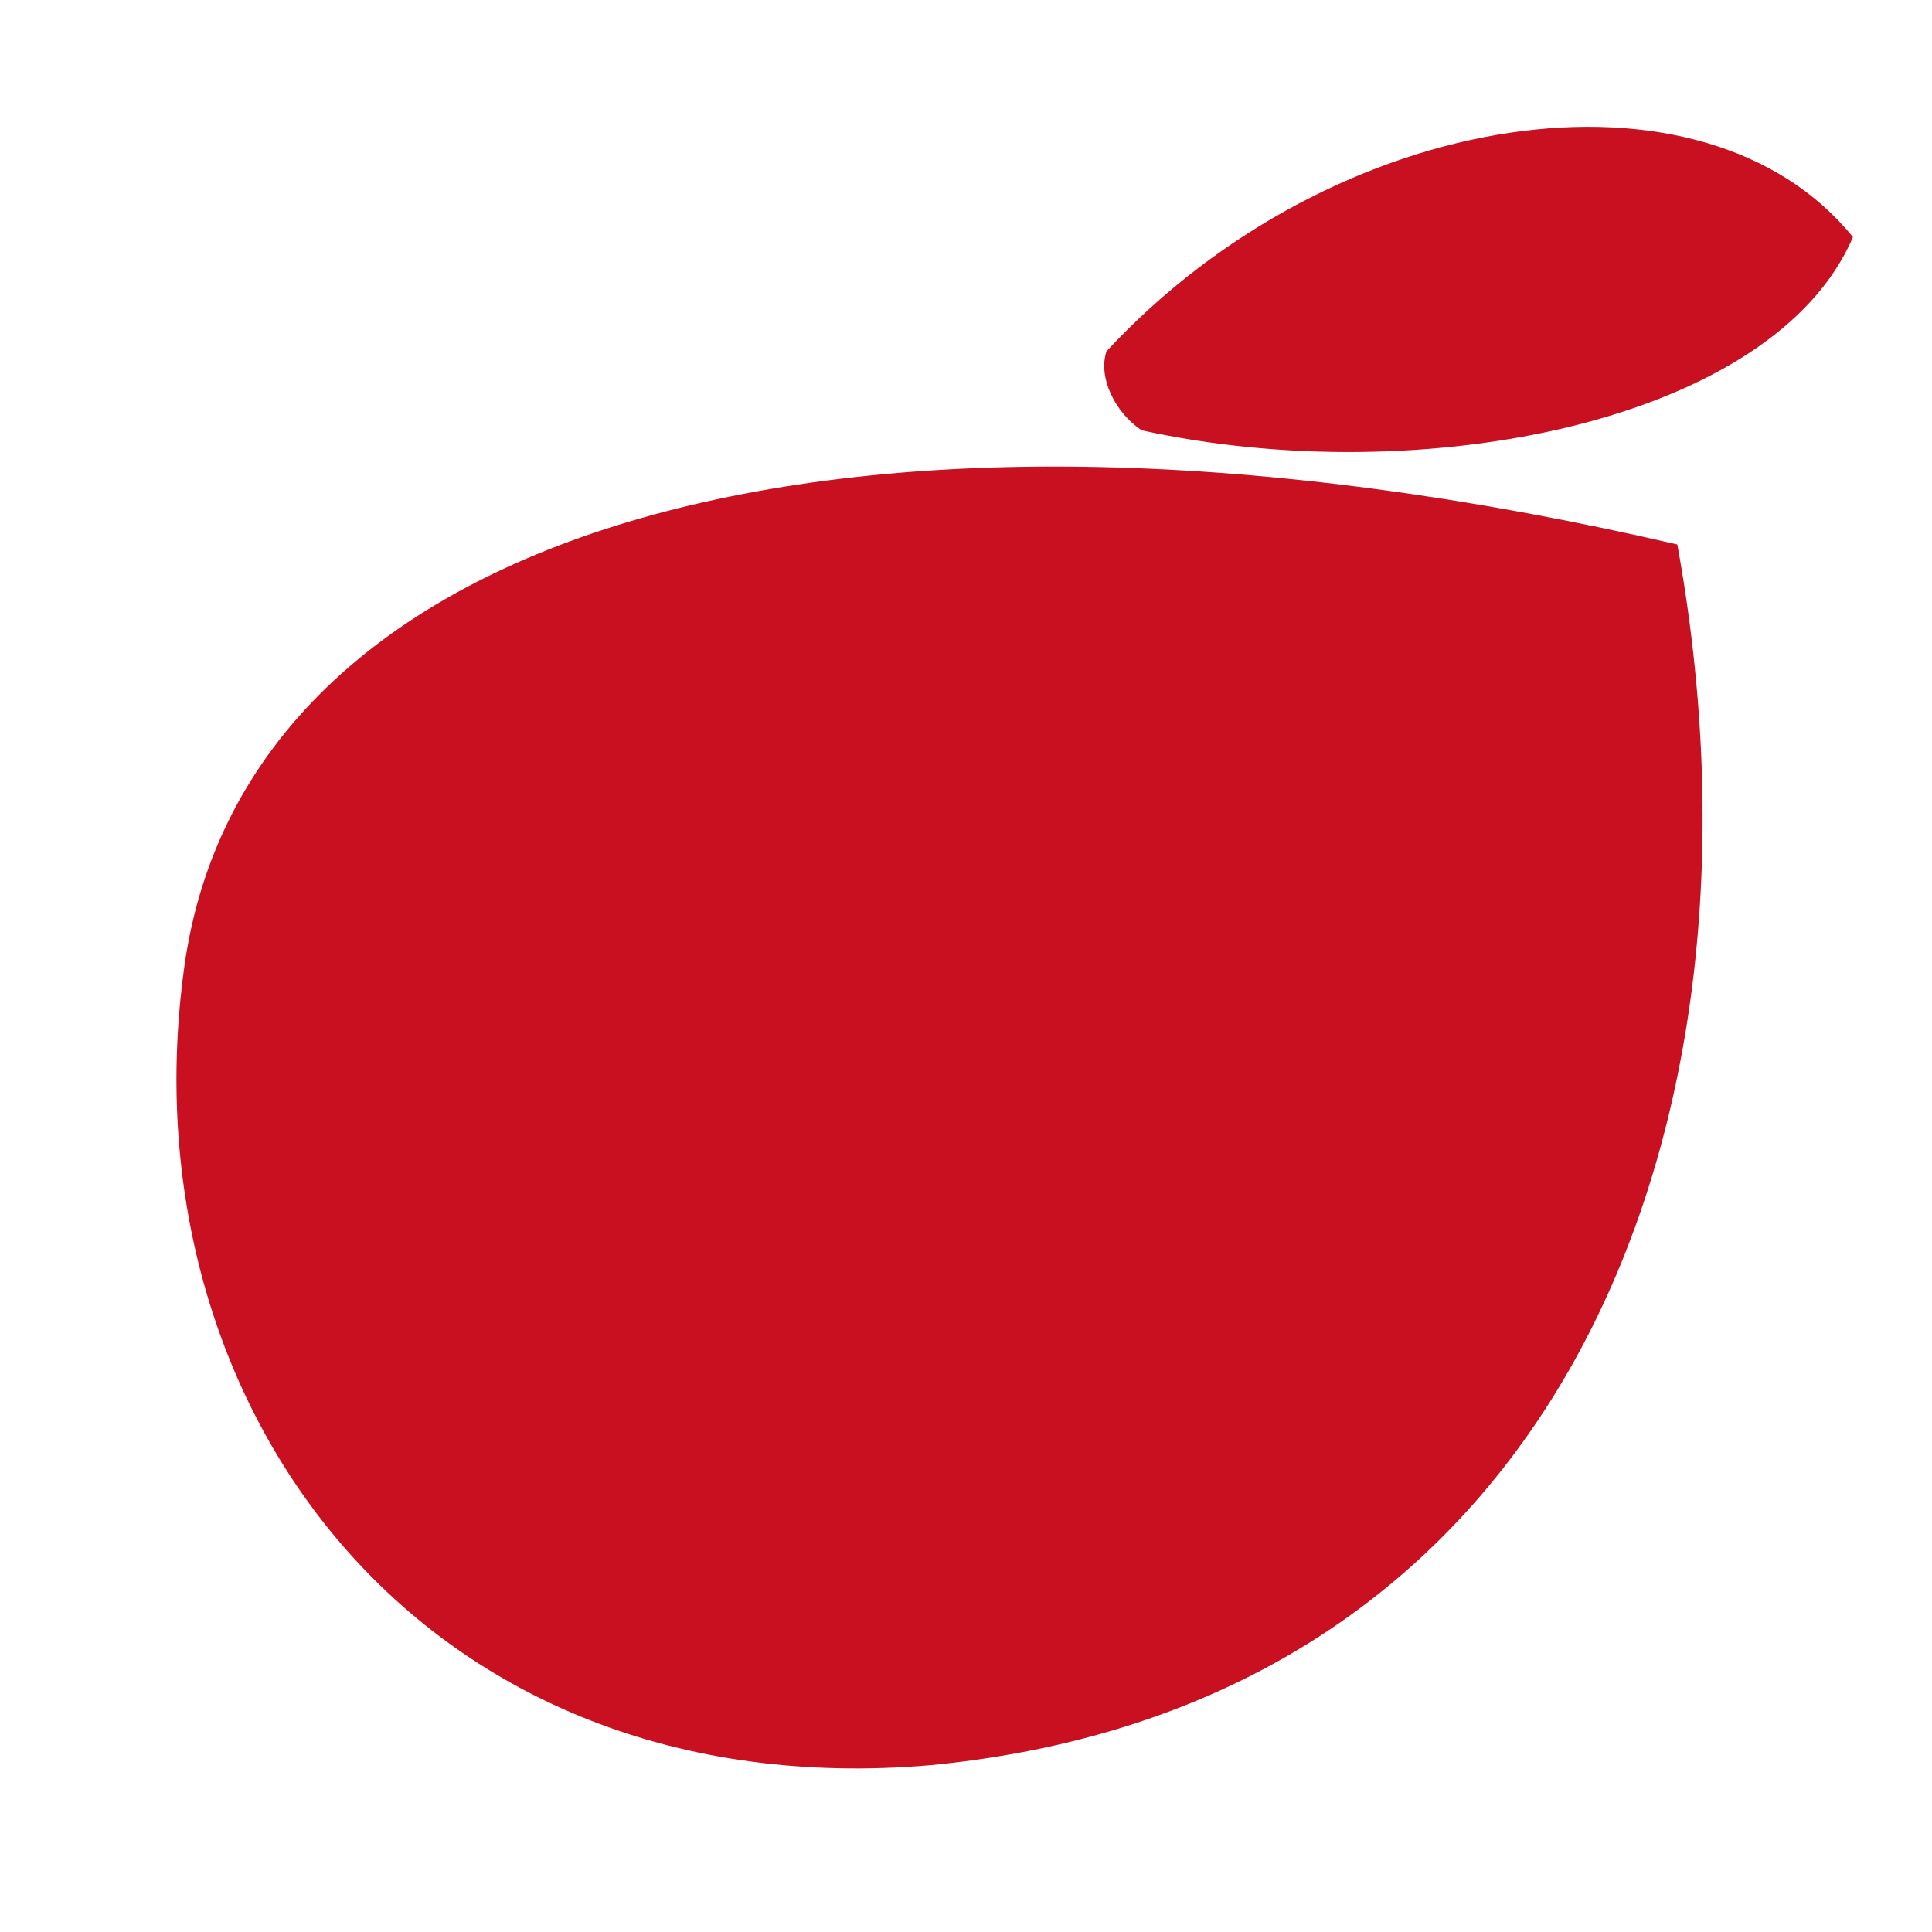
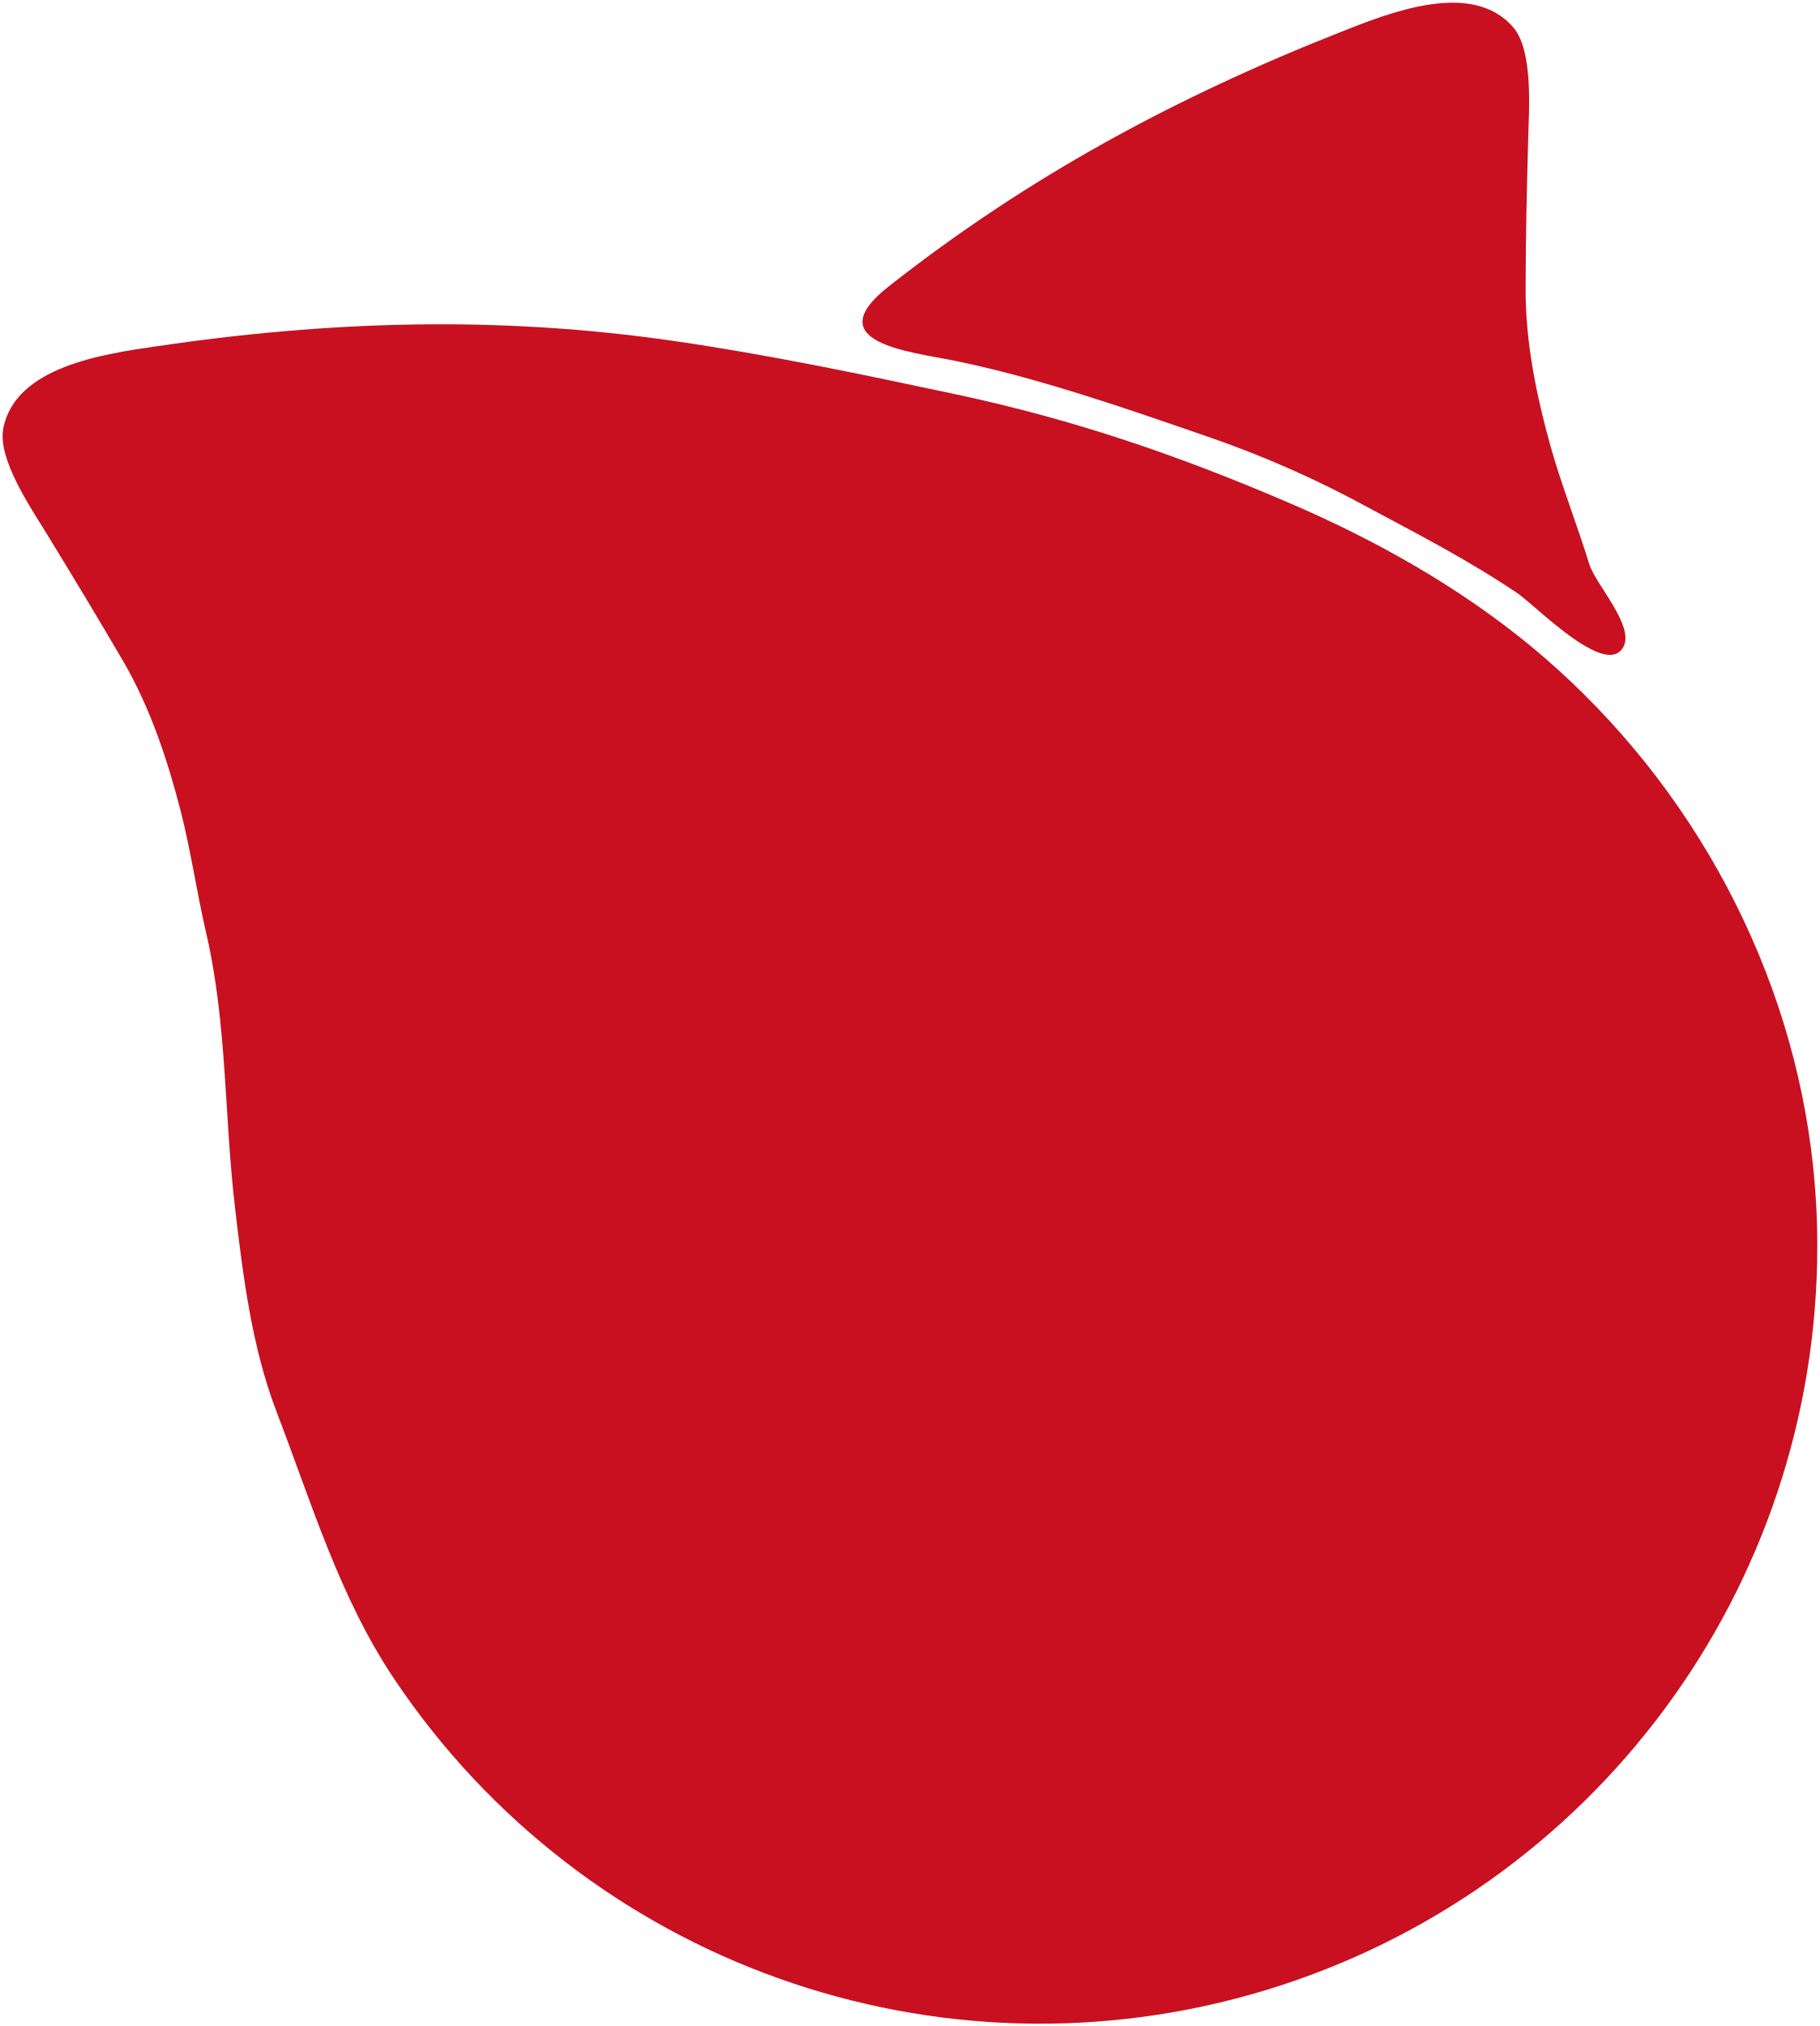
- <svg xmlns="http://www.w3.org/2000/svg" viewBox="0 0 220 220" role="img" aria-label="栄和ロゴ">
-   <path fill="#c81021" d="M191 62     C 203 128 178 194 106 201     C 48 206 14 160 21 110     C 28 60 96 40 191 62 Z" />
-   <path fill="#c81021" d="M126 40     C 152 12 194 6 211 27     C 202 48 162 56 130 49     C 127 47 125 43 126 40 Z" />
+ <svg xmlns="http://www.w3.org/2000/svg" viewBox="0 0 351.19 390.93" role="img" aria-label="栄和ロゴ">
+   <g fill="#c81021" transform="translate(-114.64 -232.9)">
+     <path d="M244.75,298.7c18.32,2.66,36.58,6.5,54.41,10.3,22.84,4.88,43.06,11.82,64.39,21,16.49,7.1,32.38,16,46.28,27.4,29.43,24.21,49.38,59.31,54.29,97.18a145.31,145.31,0,0,1,1.21,18.76,150,150,0,0,1-274.6,83.55c-10.52-15.67-15.91-33.81-22.71-51.55-4.76-12.4-6.47-26.1-8-39.16-2.15-18.09-1.5-35.58-5.63-53.42-1.8-7.75-2.94-15.82-4.92-23.51-2.55-9.86-5.83-19.72-10.95-28.58-5-8.58-9.86-16.59-15-25-2.93-4.78-9.33-14.16-8.26-20,2.22-12.06,19.47-14.45,29.2-15.9C178.2,294.78,210.72,293.77,244.75,298.7Z" />
+     <path d="M420.52,357.55c3.24,1.89,6.11,2.58,7.4.16,2.17-4.09-5.42-12.13-6.58-15.92C419,334.18,416,326.63,413.85,319c-2.73-9.82-4.82-20-4.81-30.23,0-9.91.24-19.3.5-29.11.14-5.6,1-16.92-2.86-21.45-7.95-9.33-24.09-2.78-33.23.83-31.73,12.52-60.39,27.9-87.39,49.19-13.6,10.71,4.08,12.53,12.41,14.2,16.16,3.24,33.55,9.31,49.12,14.69a200.91,200.91,0,0,1,31.19,13.77C389,336.37,398,341,407.43,347.34,409.55,348.77,415.48,354.61,420.52,357.55Z" />
+   </g>
</svg>
